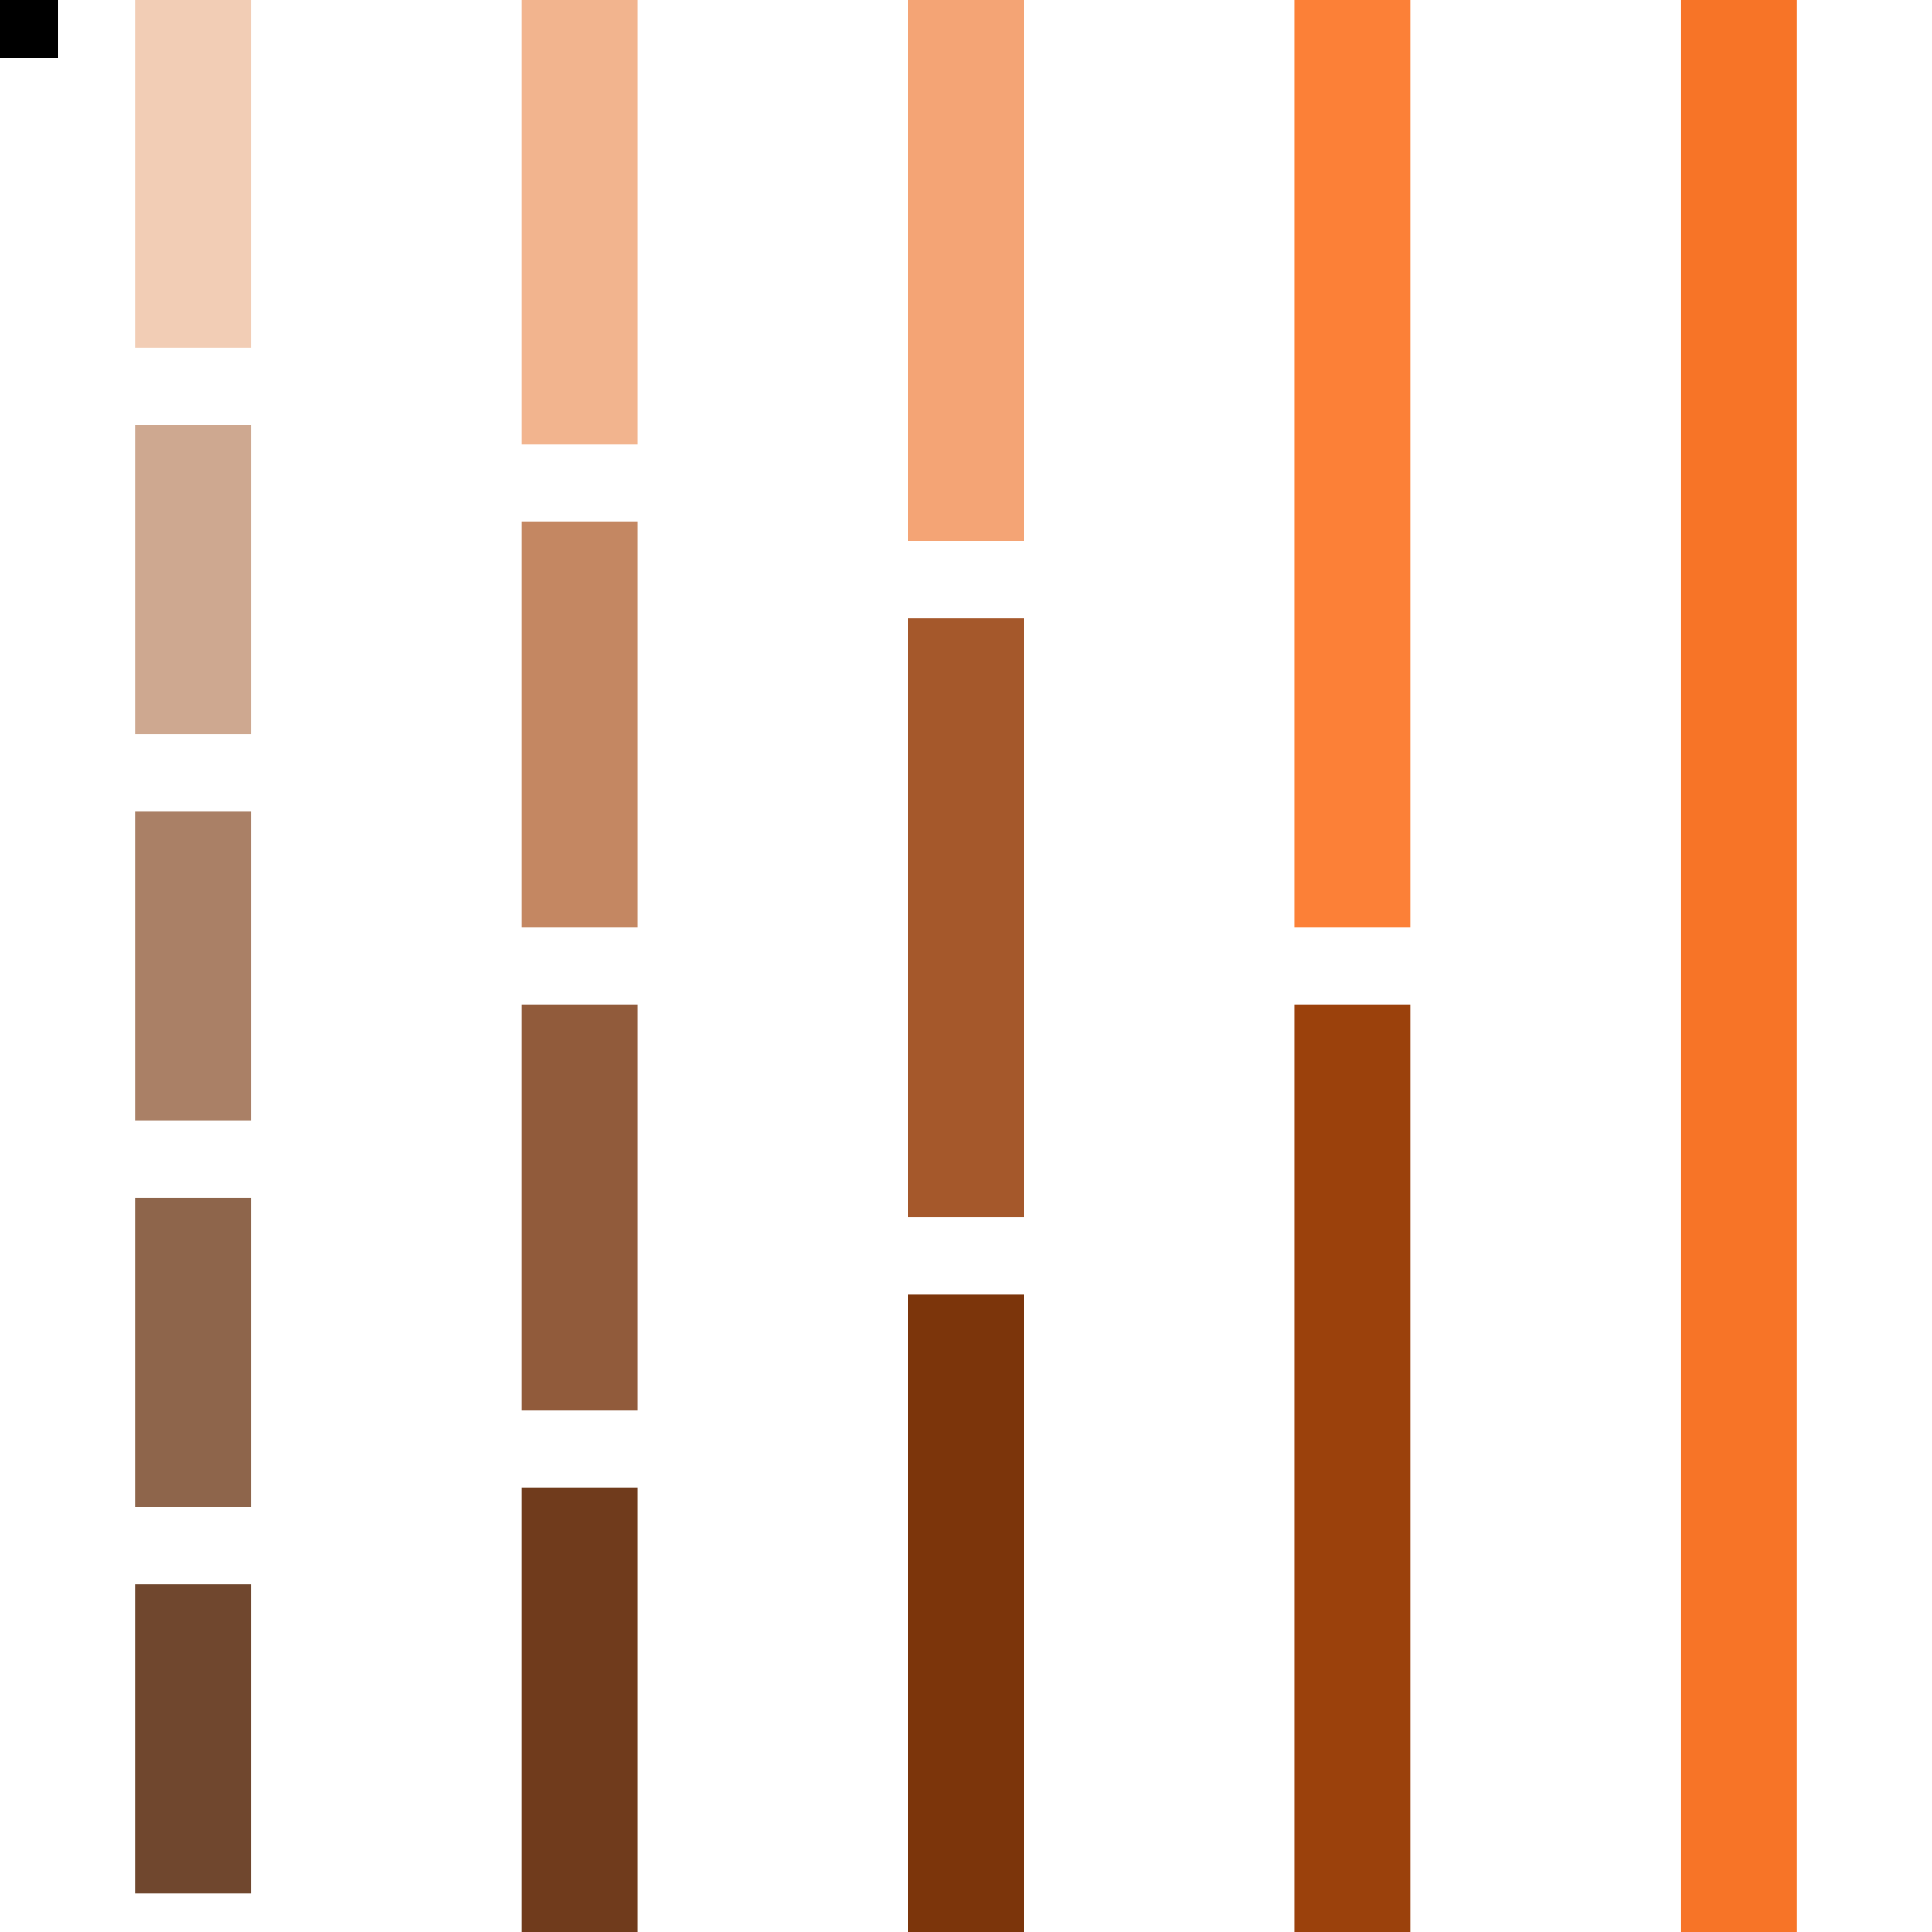
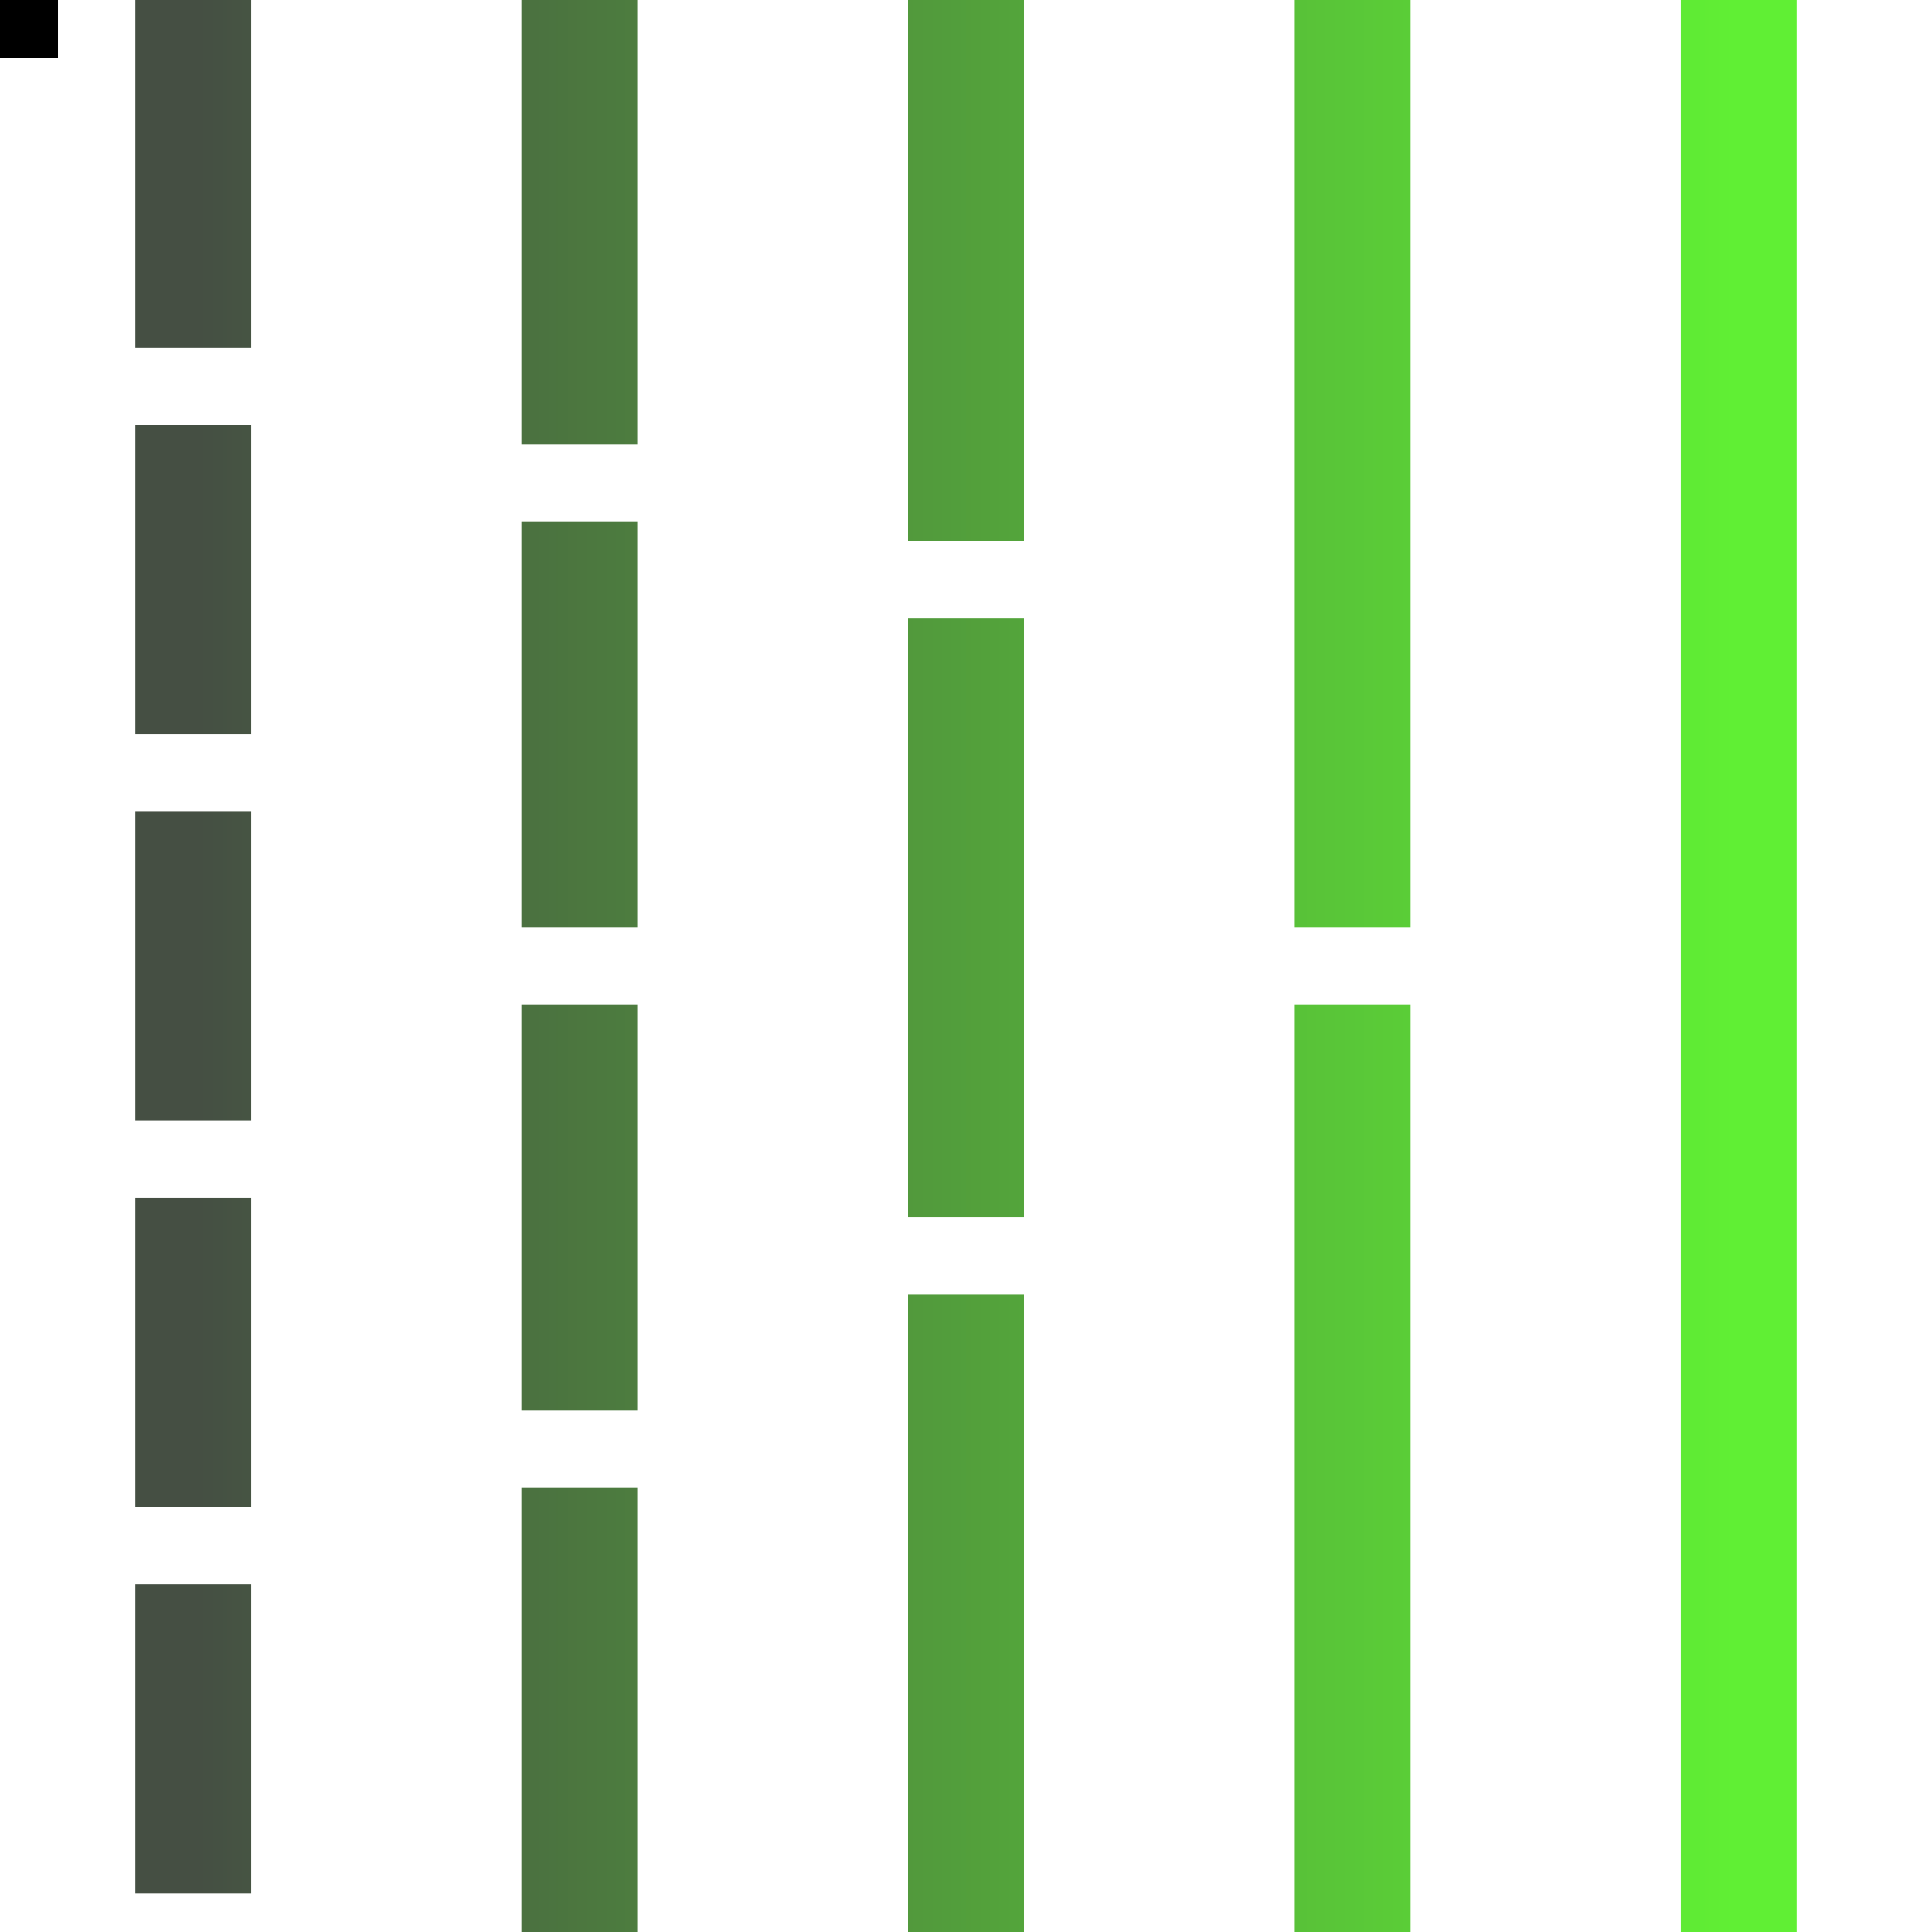
<svg xmlns="http://www.w3.org/2000/svg" class="vector fh" width="300px" height="300px" baseProfile="full" version="1.1" style="width: 300px; height: 300px; stroke: rgb(0, 0, 0); stroke-width: 18; fill: none; stroke-linecap: square;">
+   <defs>
+     <linearGradient id="work-gradient">
+       <stop offset="0" stop-color="#454f43" />
+       <stop offset="1" stop-color="#60ef34" />
+     </linearGradient>
+   </defs>
  <g transform="translate(0,0)">
-     <path stroke="#f2cdb5" d="M30,0 L30,45" />
-     <path stroke="#cea890" d="M30,75 L30,105" />
-     <path stroke="#aa8066" d="M30,135 L30,165" />
-     <path stroke="#8e654b" d="M30,195 L30,225" />
-     <path stroke="#70472e" d="M30,255 L30,285" />
-     <path stroke="#f2b48e" d="M90,0 L90,60" />
-     <path stroke="#c48762" d="M90,90 L90,135" />
-     <path stroke="#915b3b" d="M90,165 L90,210" />
-     <path stroke="#703b1c" d="M90,240 L90,300" />
-     <path stroke="#f4a475" d="M150,75 L150,0" />
-     <path stroke="#a5582b" d="M150,180 L150,105" />
-     <path stroke="#7c350b" d="M150,300 L150,210" />
-     <path stroke="#fc8037" d="M210,0 L210,135" />
-     <path stroke="#9b410c" d="M210,165 L210,300" />
-     <path stroke="#f77427" d="M270,0 L270,300" />
+     <path stroke="url(#work-gradient)" d="M30,0 L30,45 M30,75 L30,105 M30,135 L30,165 M30,195 L30,225 M30,255 L30,285 M90,0 L90,60 M90,90 L90,135 M90,165 L90,210 M90,240 L90,300 M150,75 L150,0 M150,180 L150,105 M150,300 L150,210 M210,0 L210,135 M210,165 L210,300 M270,0 L270,300" />
  </g>
  <g>
    <path d="M0,0" transform="" />
  </g>
</svg>
